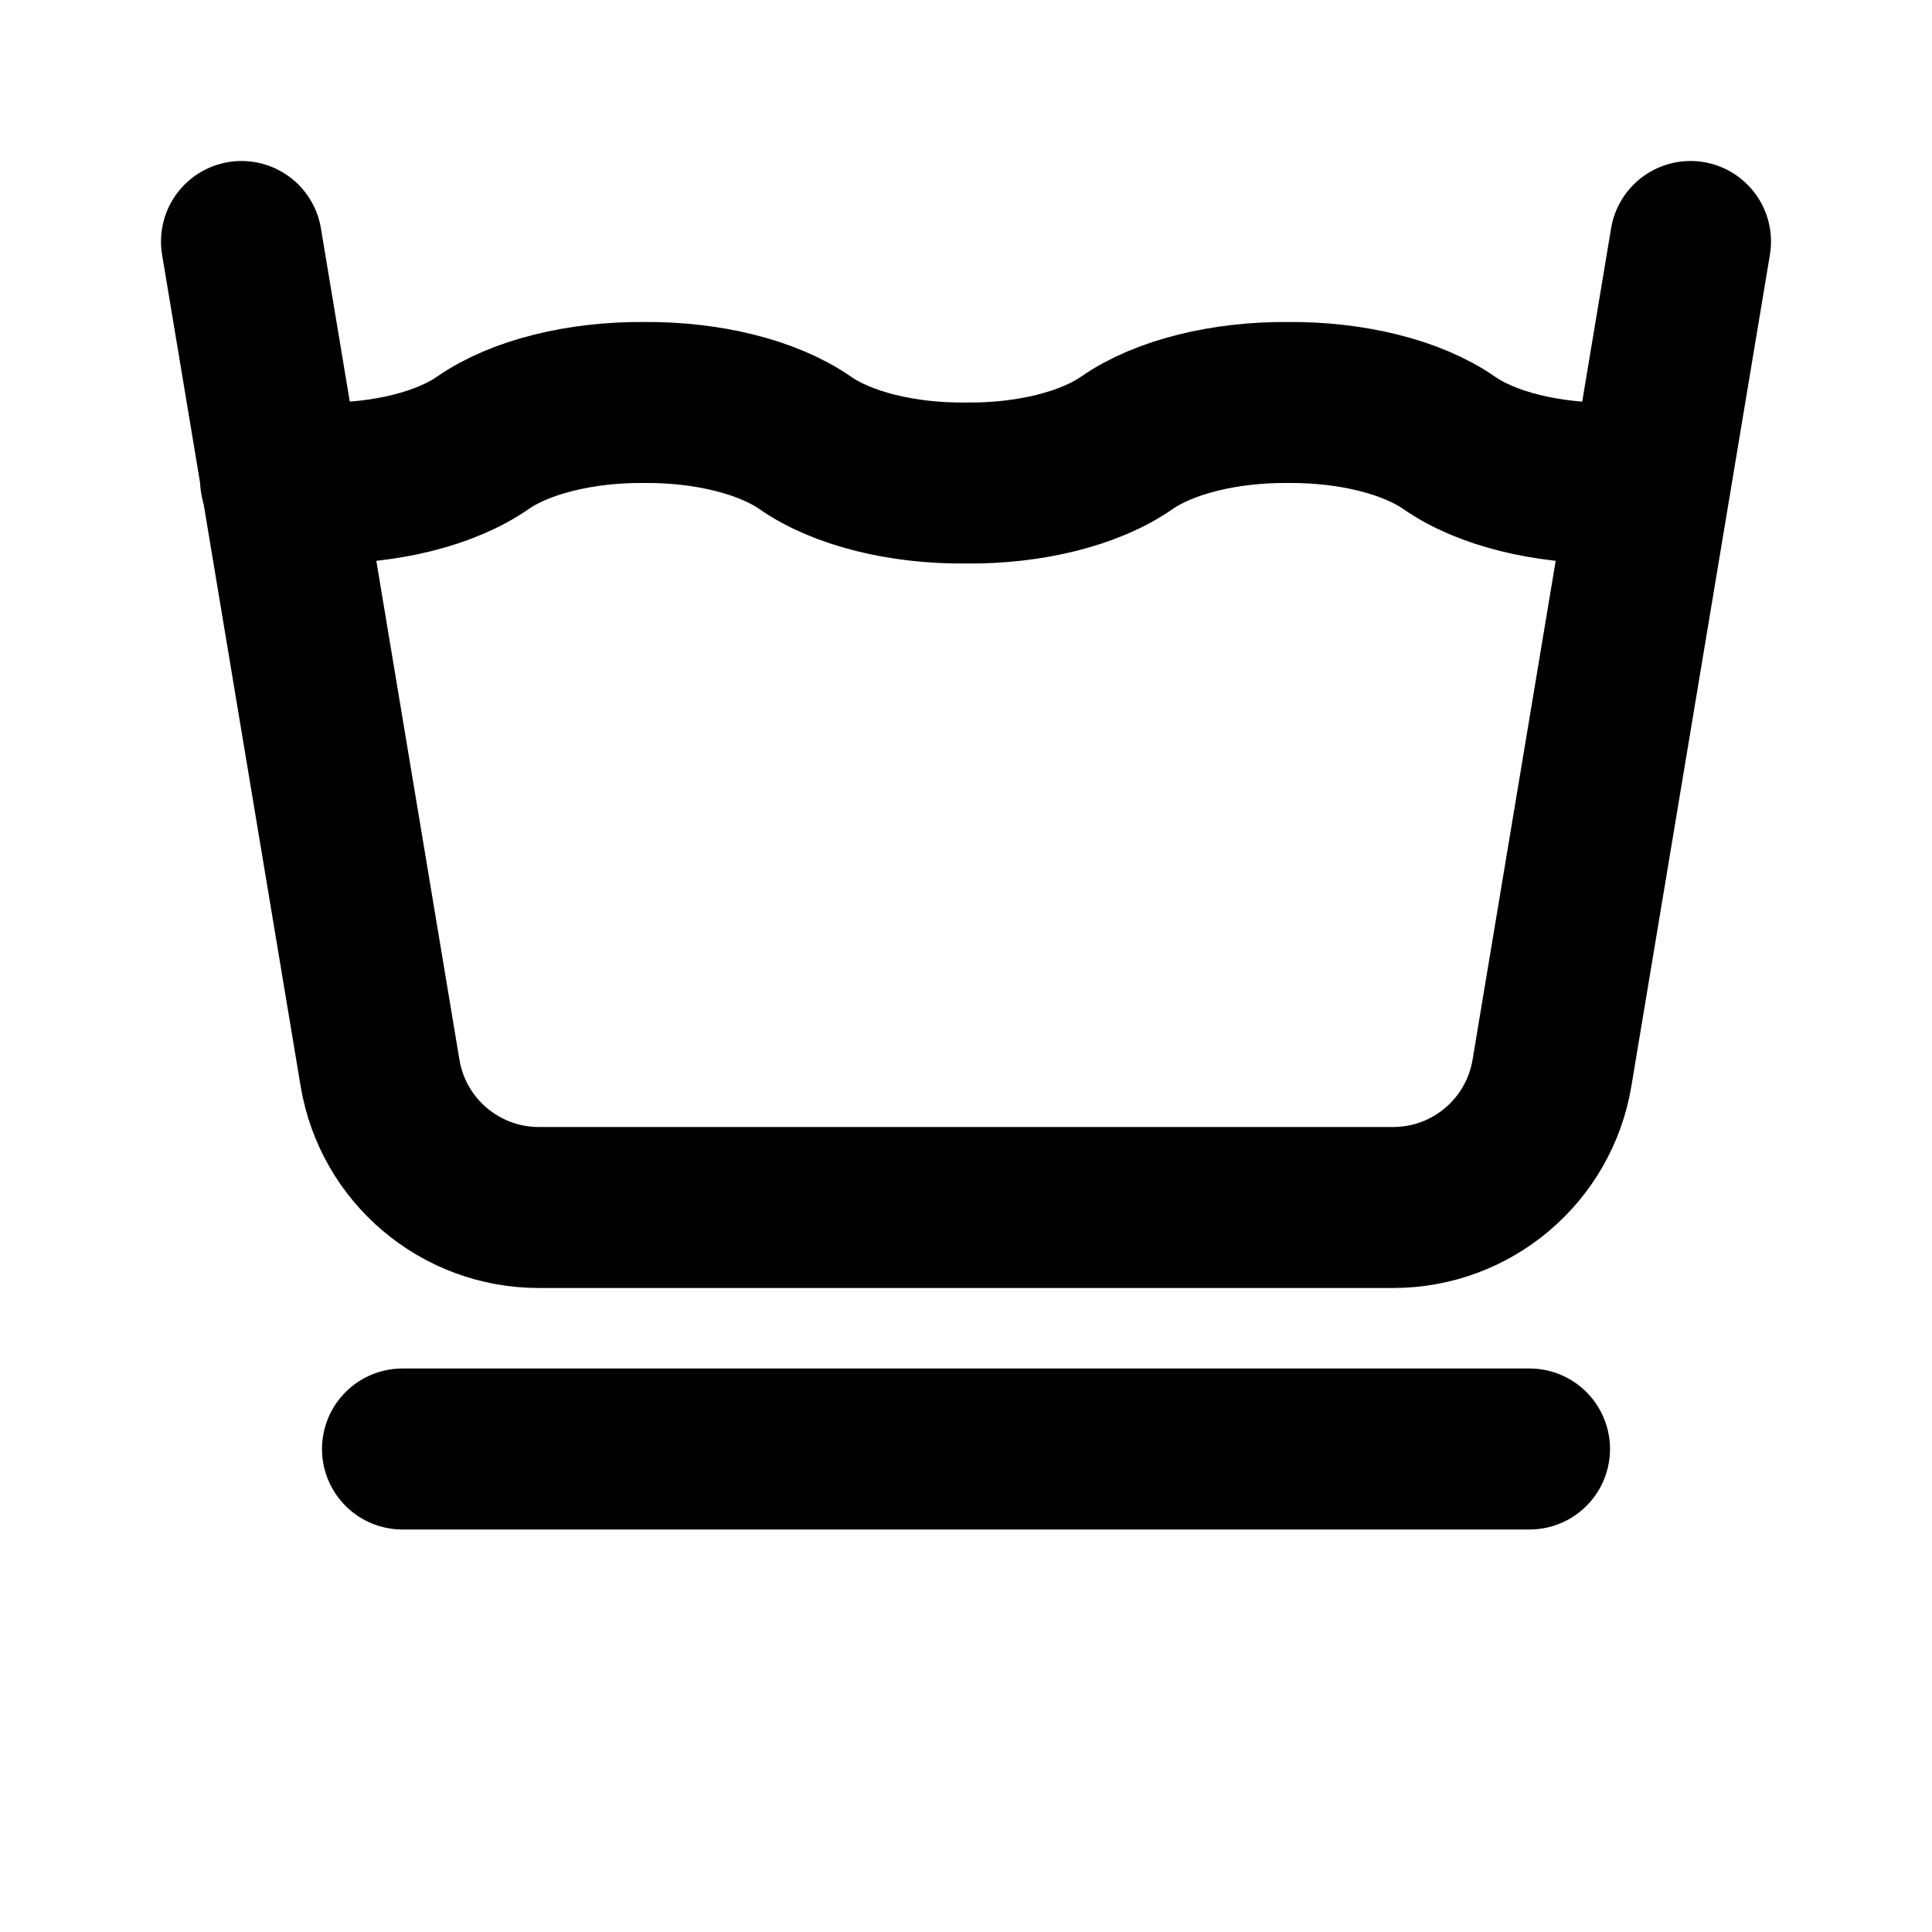
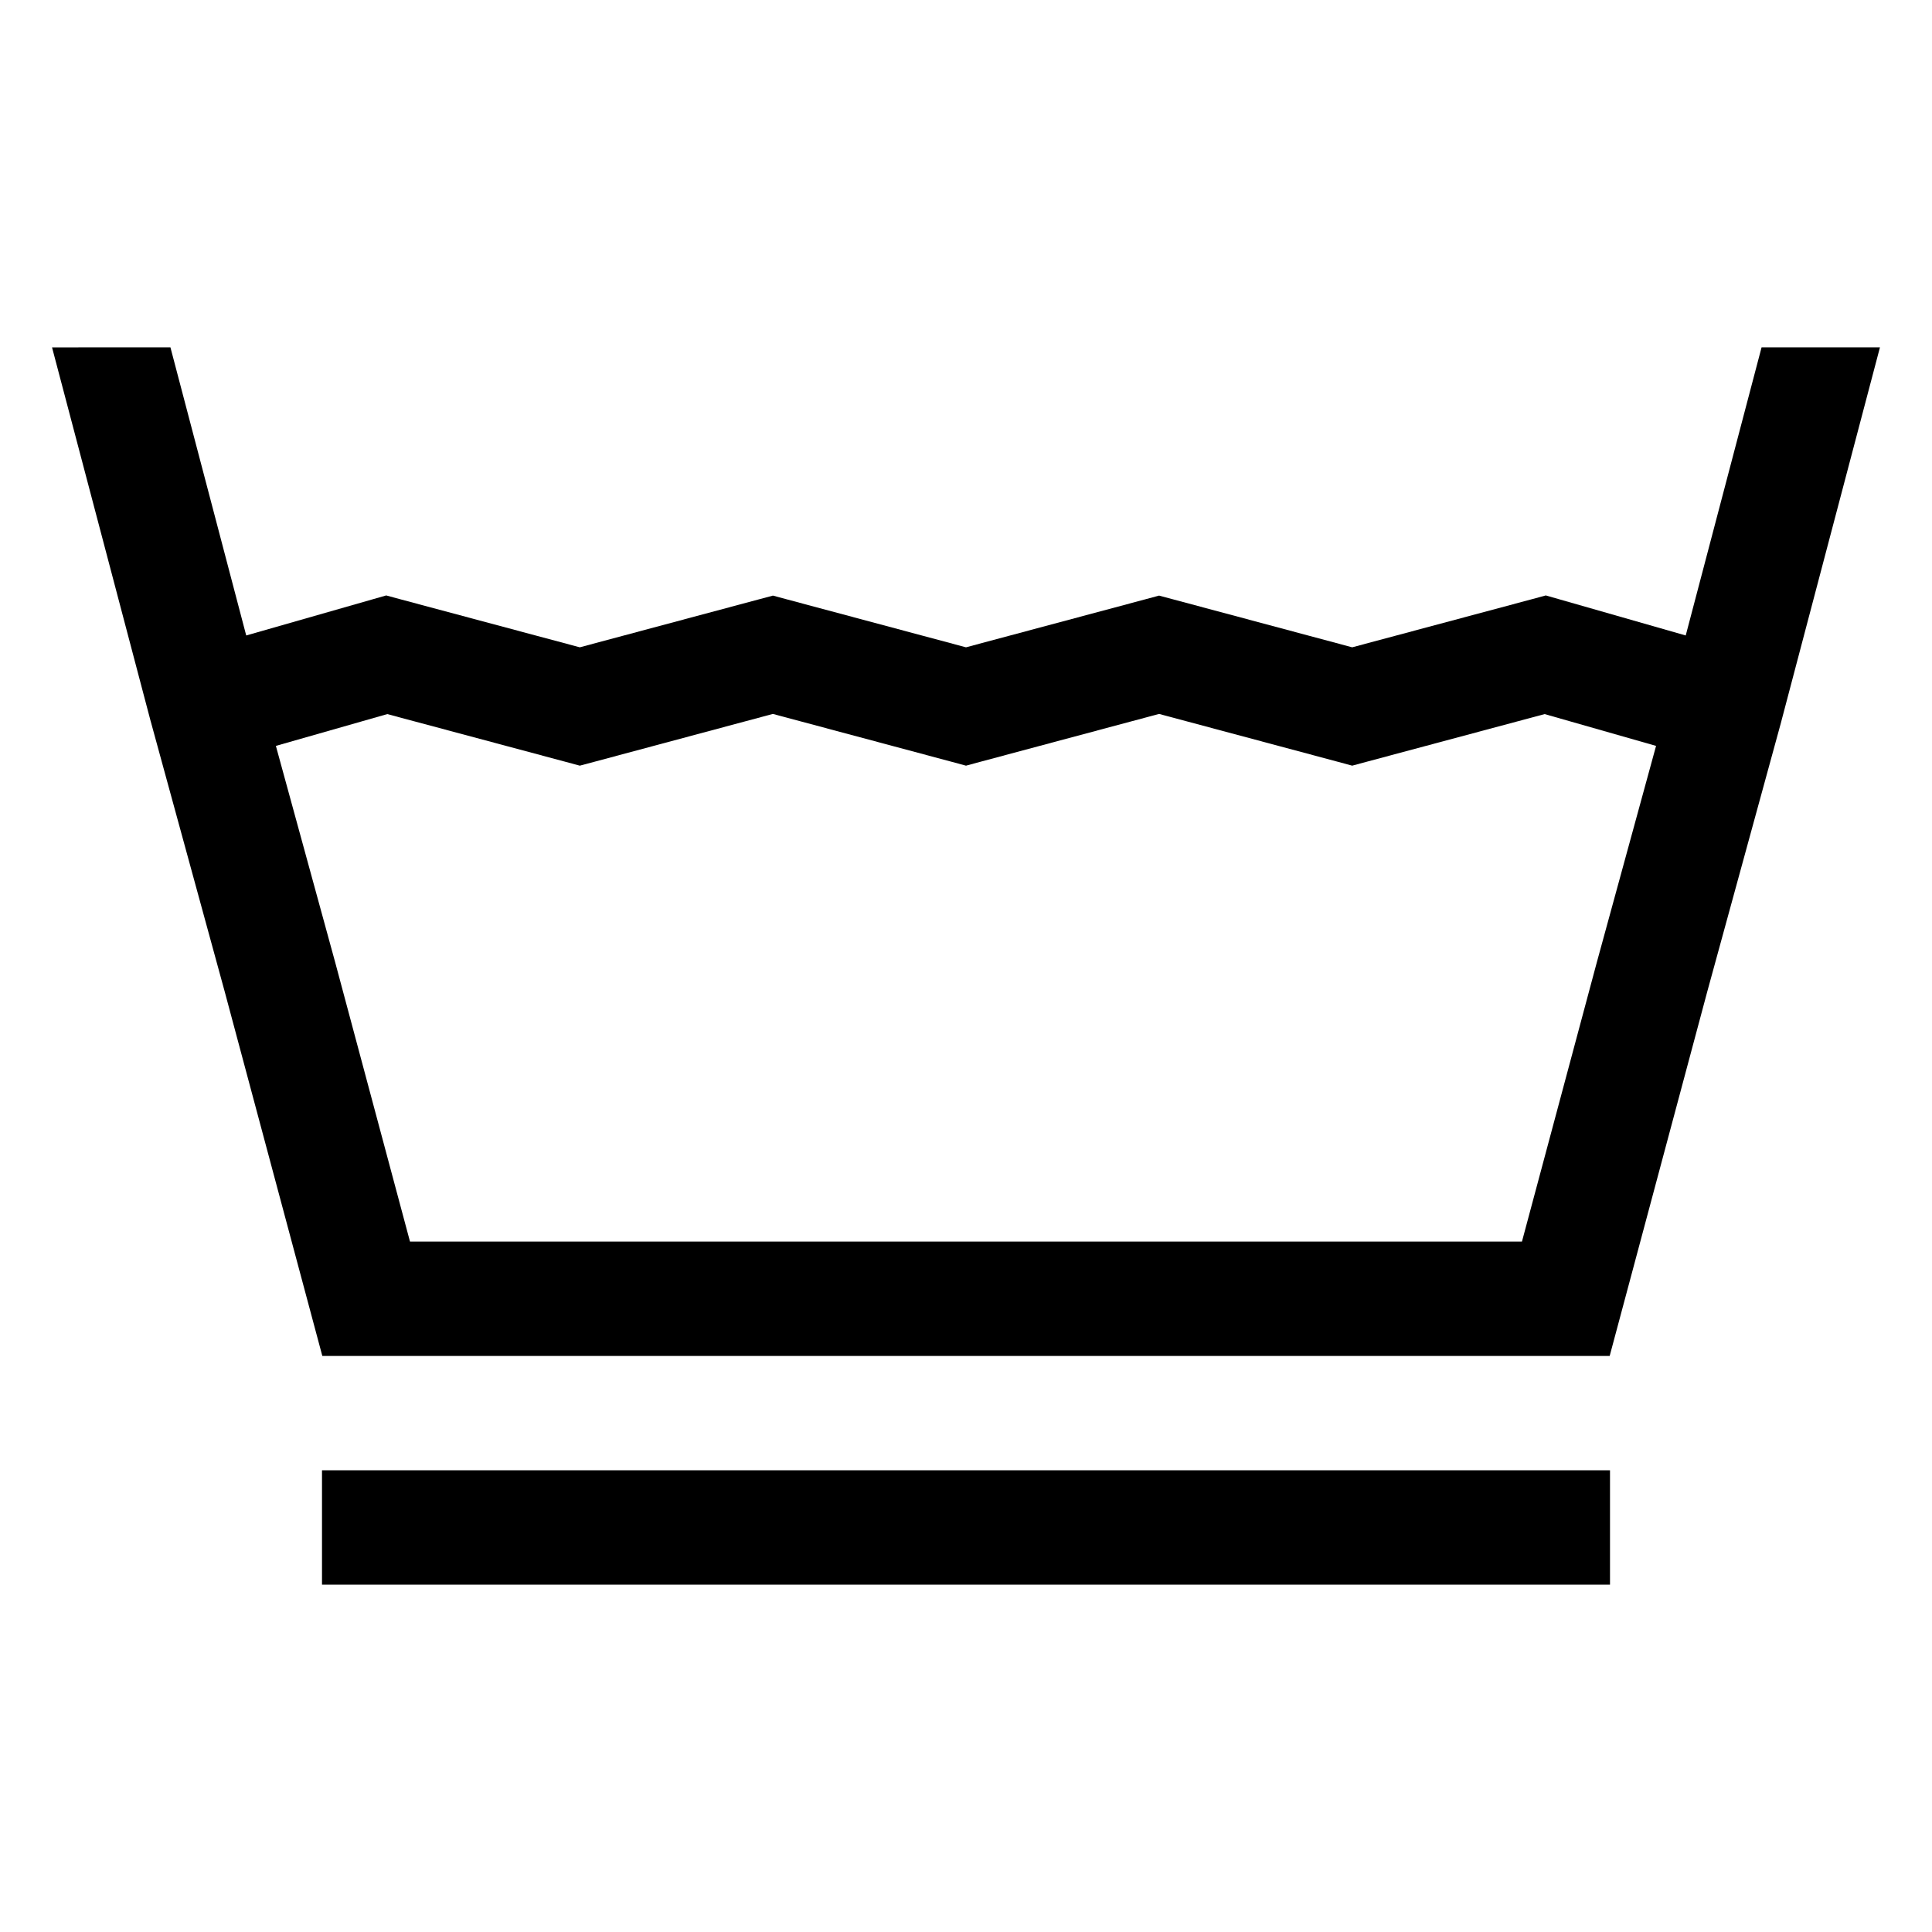
- <svg xmlns="http://www.w3.org/2000/svg" width="24" height="24" viewBox="0 0 24 24" fill="none" stroke="#000000" stroke-width="2" stroke-linecap="round" stroke-linejoin="round">
-   <path d="M3.486 5.965c.168 .02 .34 .033 .514 .035c.79 .009 1.539 -.178 2 -.5c.461 -.32 1.21 -.507 2 -.5c.79 -.007 1.539 .18 2 .5c.461 .322 1.21 .509 2 .5c.79 .009 1.539 -.178 2 -.5c.461 -.32 1.21 -.507 2 -.5c.79 -.007 1.539 .18 2 .5c.461 .322 1.21 .509 2 .5c.17 0 .339 -.014 .503 -.034" />
-   <path d="M3 3l1.721 10.329a2 2 0 0 0 1.973 1.671h10.612a2 2 0 0 0 1.973 -1.671l1.721 -10.329" />
-   <path d="M5 18h14" />
+ <svg xmlns="http://www.w3.org/2000/svg" width="108" height="108" viewBox="0 0 108 108" fill="none">
+   <path d="M90 88.583H18V82.19H90V88.583Z" fill="black" />
+   <path fill-rule="evenodd" clip-rule="evenodd" d="M99.58 40.308L99.574 40.337L95.438 55.428L89.982 75.798H18.018L12.56 55.428L8.429 40.337L8.42 40.308L2.909 19.419L9.527 19.416L13.764 35.523L21.589 33.285L22.444 33.517L32.411 36.185L43.207 33.294L44.033 33.517L54 36.185L63.967 33.517L64.793 33.294L75.589 36.185L85.556 33.517L86.411 33.285L94.233 35.523L98.473 19.416H105.091L99.58 40.308ZM54.826 42.578L54 42.801L53.174 42.578L43.204 39.909L33.237 42.581L32.411 42.801L31.585 42.578L21.65 39.918L15.422 41.696L18.727 53.758L18.732 53.775L22.919 69.405H85.078L89.268 53.775L89.273 53.758L92.575 41.696L86.347 39.918L76.415 42.578L75.589 42.801L74.763 42.578L64.793 39.909L54.826 42.578Z" fill="black" />
</svg>
